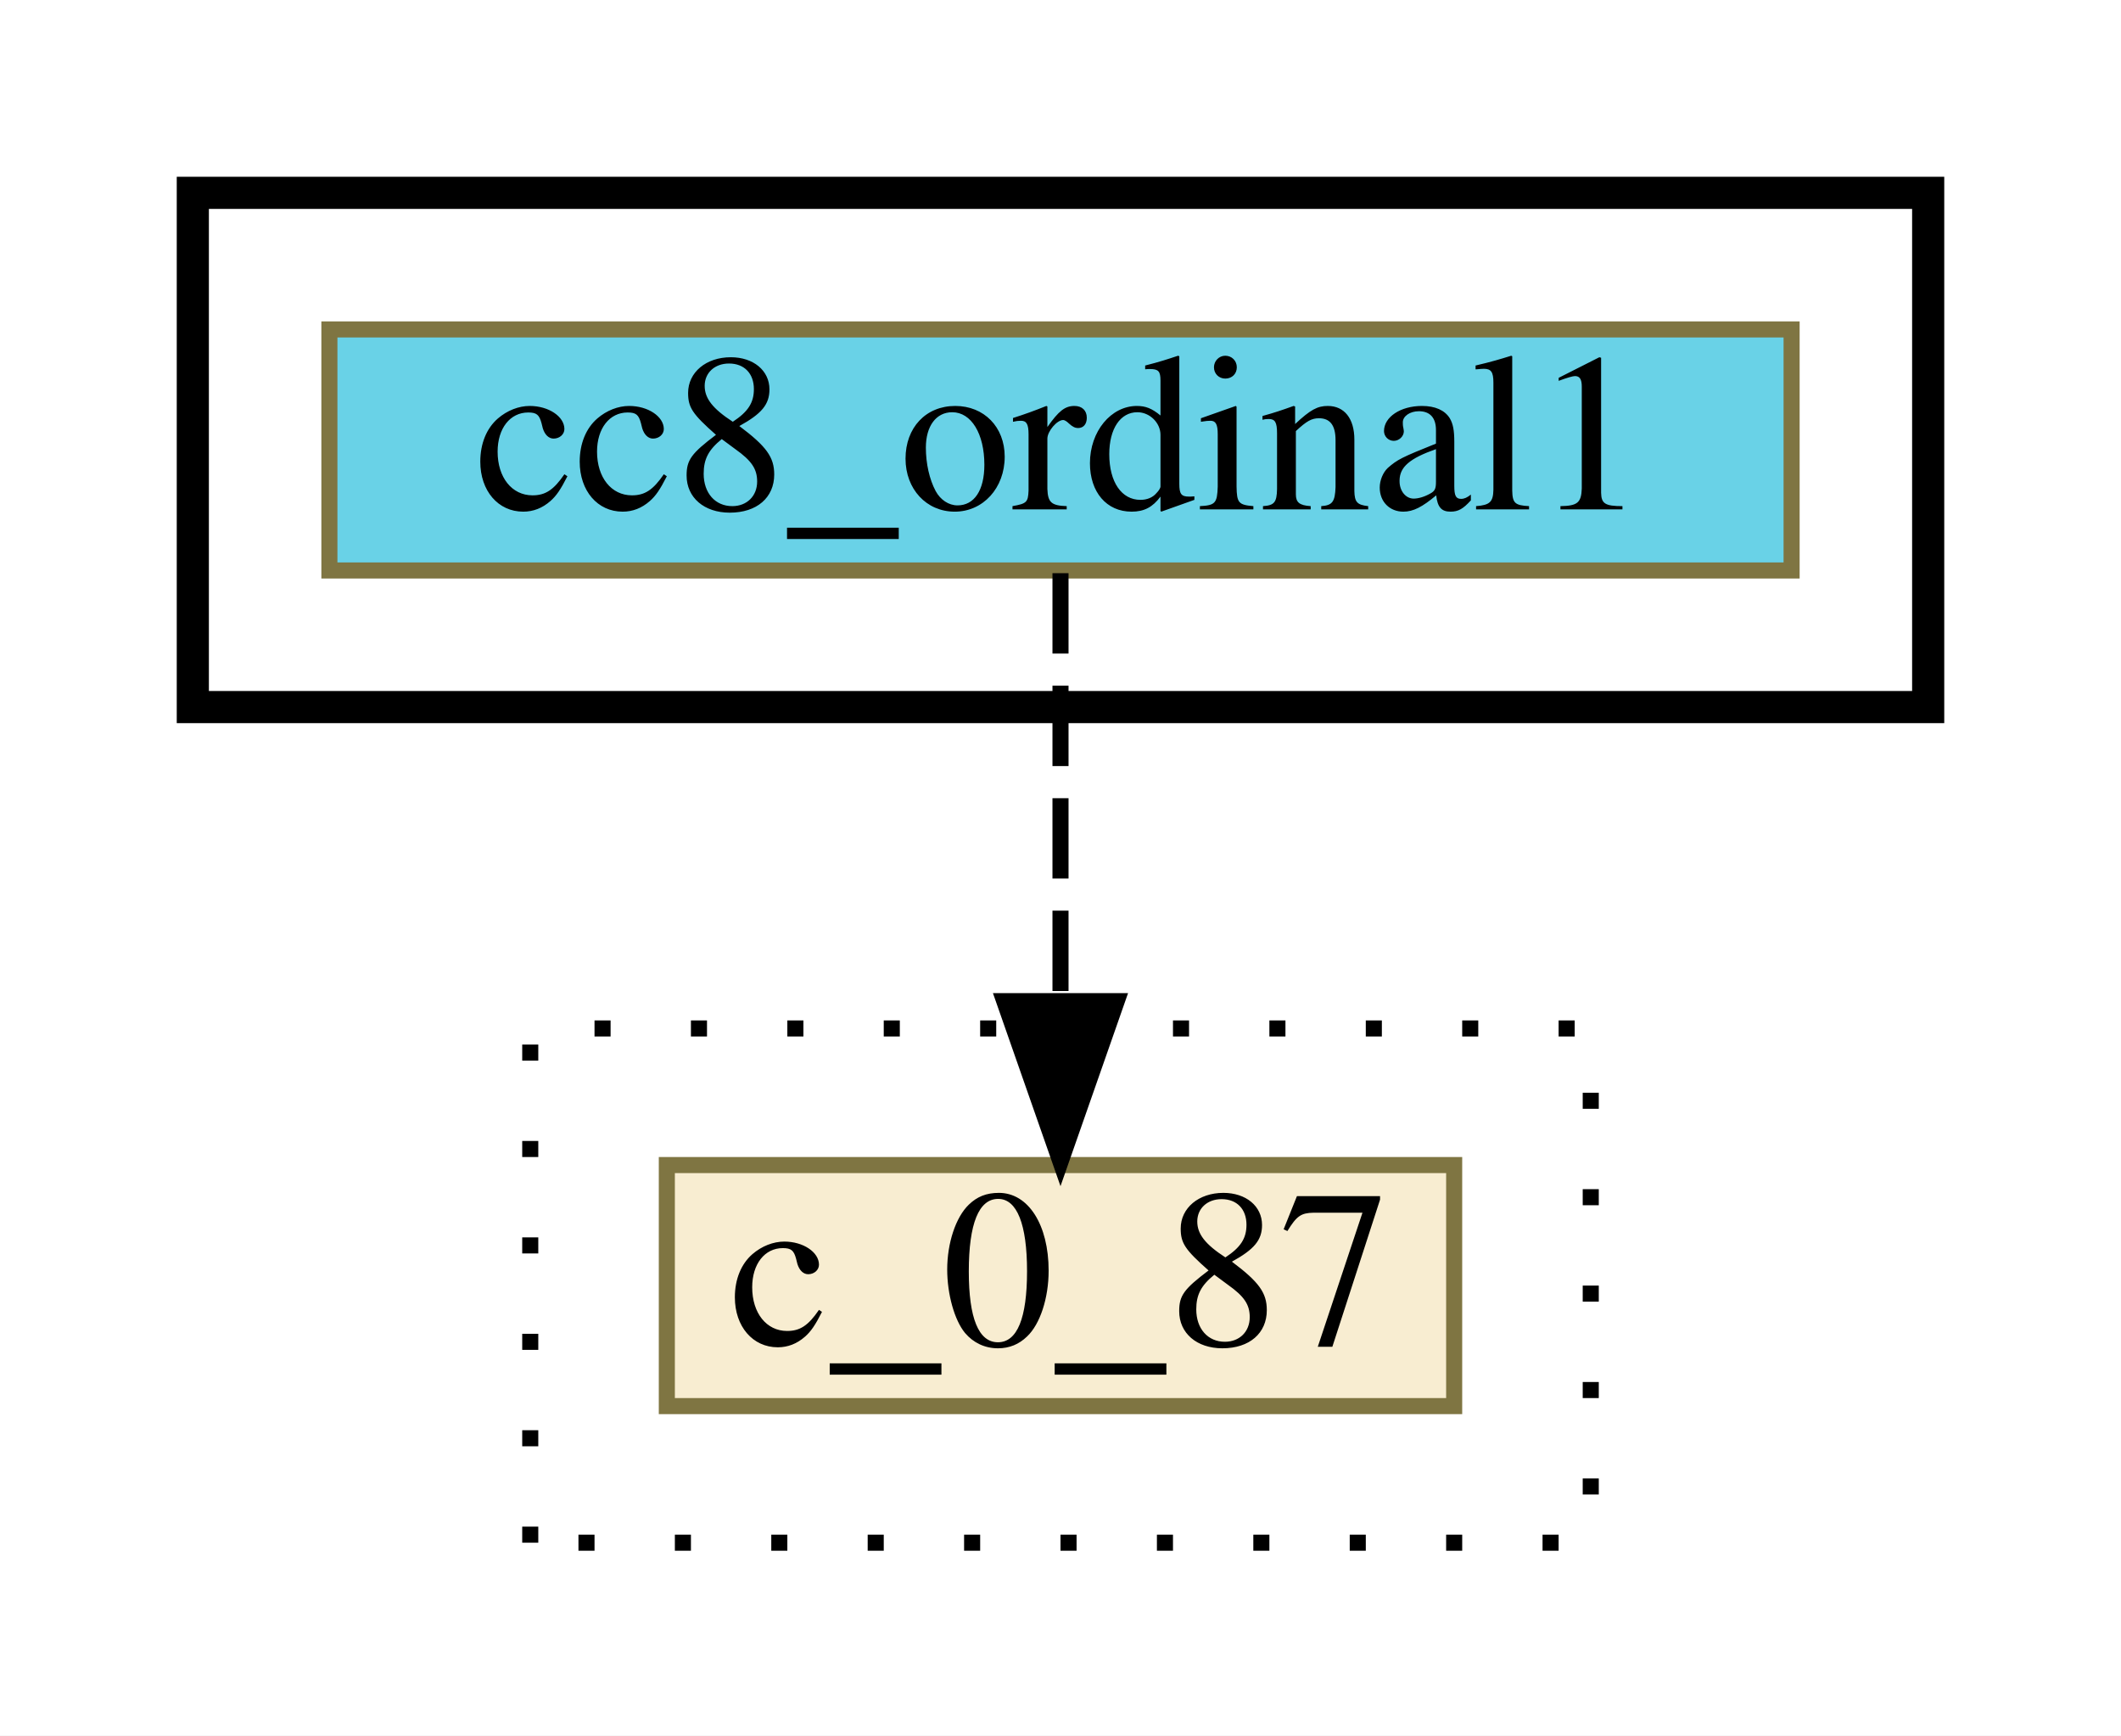
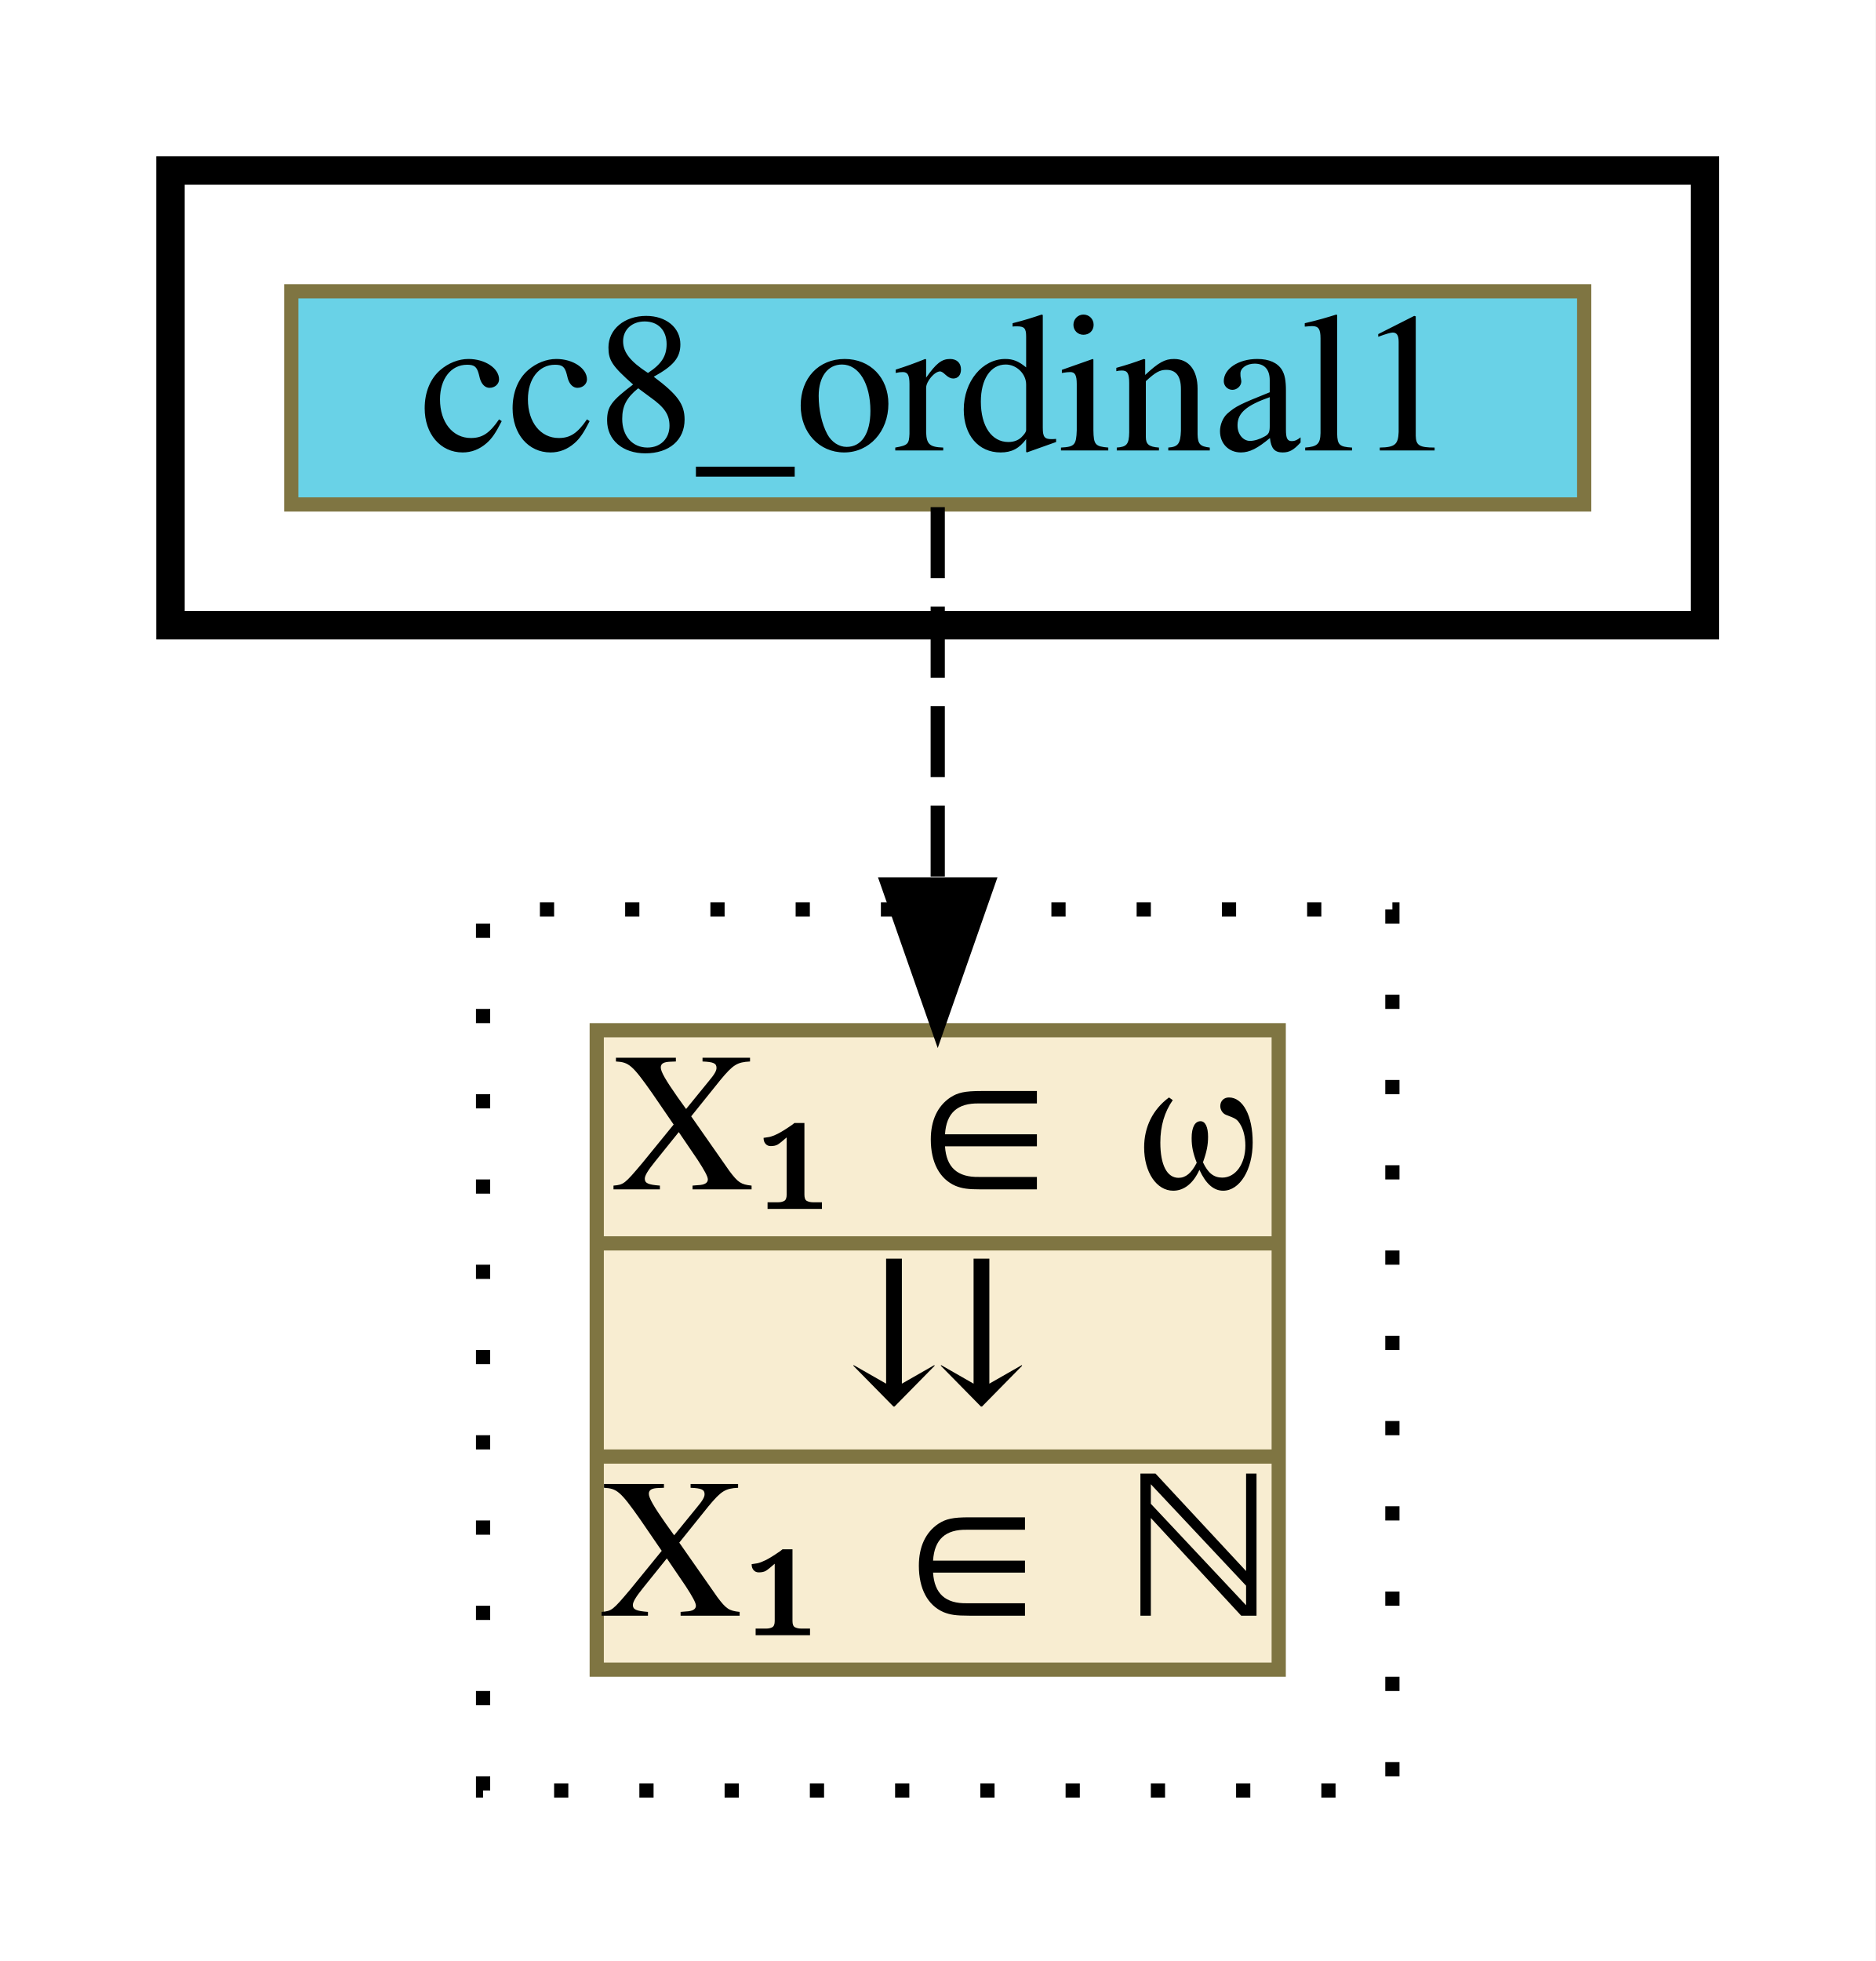
- <svg xmlns="http://www.w3.org/2000/svg" xmlns:xlink="http://www.w3.org/1999/xlink" width="132pt" height="108pt" viewBox="0.00 0.00 132.00 108.00">
-   <g id="graph0" class="graph" transform="scale(1 1) rotate(0) translate(4 104)">
-     <polygon fill="white" stroke="transparent" points="-4,4 -4,-104 128,-104 128,4 -4,4" />
+ <svg xmlns="http://www.w3.org/2000/svg" xmlns:xlink="http://www.w3.org/1999/xlink" width="132pt" height="138pt" viewBox="0.00 0.00 132.00 138.00">
+   <g id="graph0" class="graph" transform="scale(1 1) rotate(0) translate(4 134)">
+     <polygon fill="white" stroke="transparent" points="-4,4 -4,-134 128,-134 128,4 -4,4" />
    <g id="clust1" class="cluster">
-       <polygon fill="none" stroke="black" stroke-width="2" points="8,-60 8,-92 116,-92 116,-60 8,-60" />
+       <polygon fill="none" stroke="black" stroke-width="2" points="8,-90 8,-122 116,-122 116,-90 8,-90" />
    </g>
    <g id="clust2" class="cluster">
-       <polygon fill="none" stroke="black" stroke-dasharray="1,5" points="29,-8 29,-40 95,-40 95,-8 29,-8" />
+       <polygon fill="none" stroke="black" stroke-dasharray="1,5" points="30,-8 30,-70 94,-70 94,-8 30,-8" />
    </g>
    <g id="node1" class="node">
      <g id="a_node1">
        <a xlink:href="http://grid01.ciirc.cvut.cz/~mptp/7.13.01_4.181.1147/html/ordinal1.html#CC8" xlink:title="cc8_ordinal1" target="_blank">
-           <polygon fill="#69d2e7" stroke="#7f7542" points="16.5,-68.5 16.5,-83.5 107.5,-83.5 107.5,-68.5 16.5,-68.5" />
-           <text text-anchor="middle" x="62" y="-72.3" font-family="Times,serif" font-size="14.00">cc8_ordinal1</text>
+           <polygon fill="#69d2e7" stroke="#7f7542" points="16.5,-98.5 16.5,-113.5 107.5,-113.5 107.5,-98.5 16.5,-98.5" />
+           <text text-anchor="middle" x="62" y="-102.3" font-family="Times,serif" font-size="14.00">cc8_ordinal1</text>
        </a>
      </g>
    </g>
    <g id="node2" class="node">
      <g id="a_node2">
-         <a xlink:href="c_0_87.html" xlink:title="c_0_87" target="_parent">
-           <polygon fill="#f8edd1" stroke="#7f7542" points="37.5,-16.5 37.5,-31.5 86.5,-31.5 86.5,-16.5 37.5,-16.5" />
-           <text text-anchor="middle" x="62" y="-20.3" font-family="Times,serif" font-size="14.00">c_0_87</text>
+         <a xlink:href="c_0_94.html" xlink:title="{X₁ ∈ ω|⇊|X₁ ∈ ℕ}" target="_parent">
+           <polygon fill="#f8edd1" stroke="#7f7542" points="38,-16.5 38,-61.5 86,-61.5 86,-16.5 38,-16.5" />
+           <text text-anchor="middle" x="62" y="-50.3" font-family="Times,serif" font-size="14.00">X₁ ∈ ω</text>
+           <polyline fill="none" stroke="#7f7542" points="38,-46.5 86,-46.5 " />
+           <text text-anchor="middle" x="62" y="-35.3" font-family="Times,serif" font-size="14.00">⇊</text>
+           <polyline fill="none" stroke="#7f7542" points="38,-31.5 86,-31.5 " />
+           <text text-anchor="middle" x="62" y="-20.3" font-family="Times,serif" font-size="14.00">X₁ ∈ ℕ</text>
        </a>
      </g>
    </g>
    <g id="edge1" class="edge">
-       <path fill="none" stroke="black" stroke-dasharray="5,2" d="M62,-68.33C62,-68.33 62,-41.7 62,-41.7" />
-       <polygon fill="black" stroke="black" points="65.5,-41.7 62,-31.7 58.5,-41.7 65.5,-41.7" />
+       <path fill="none" stroke="black" stroke-dasharray="5,2" d="M62,-98.31C62,-98.31 62,-71.76 62,-71.76" />
+       <polygon fill="black" stroke="black" points="65.5,-71.76 62,-61.76 58.5,-71.76 65.5,-71.76" />
    </g>
  </g>
</svg>
